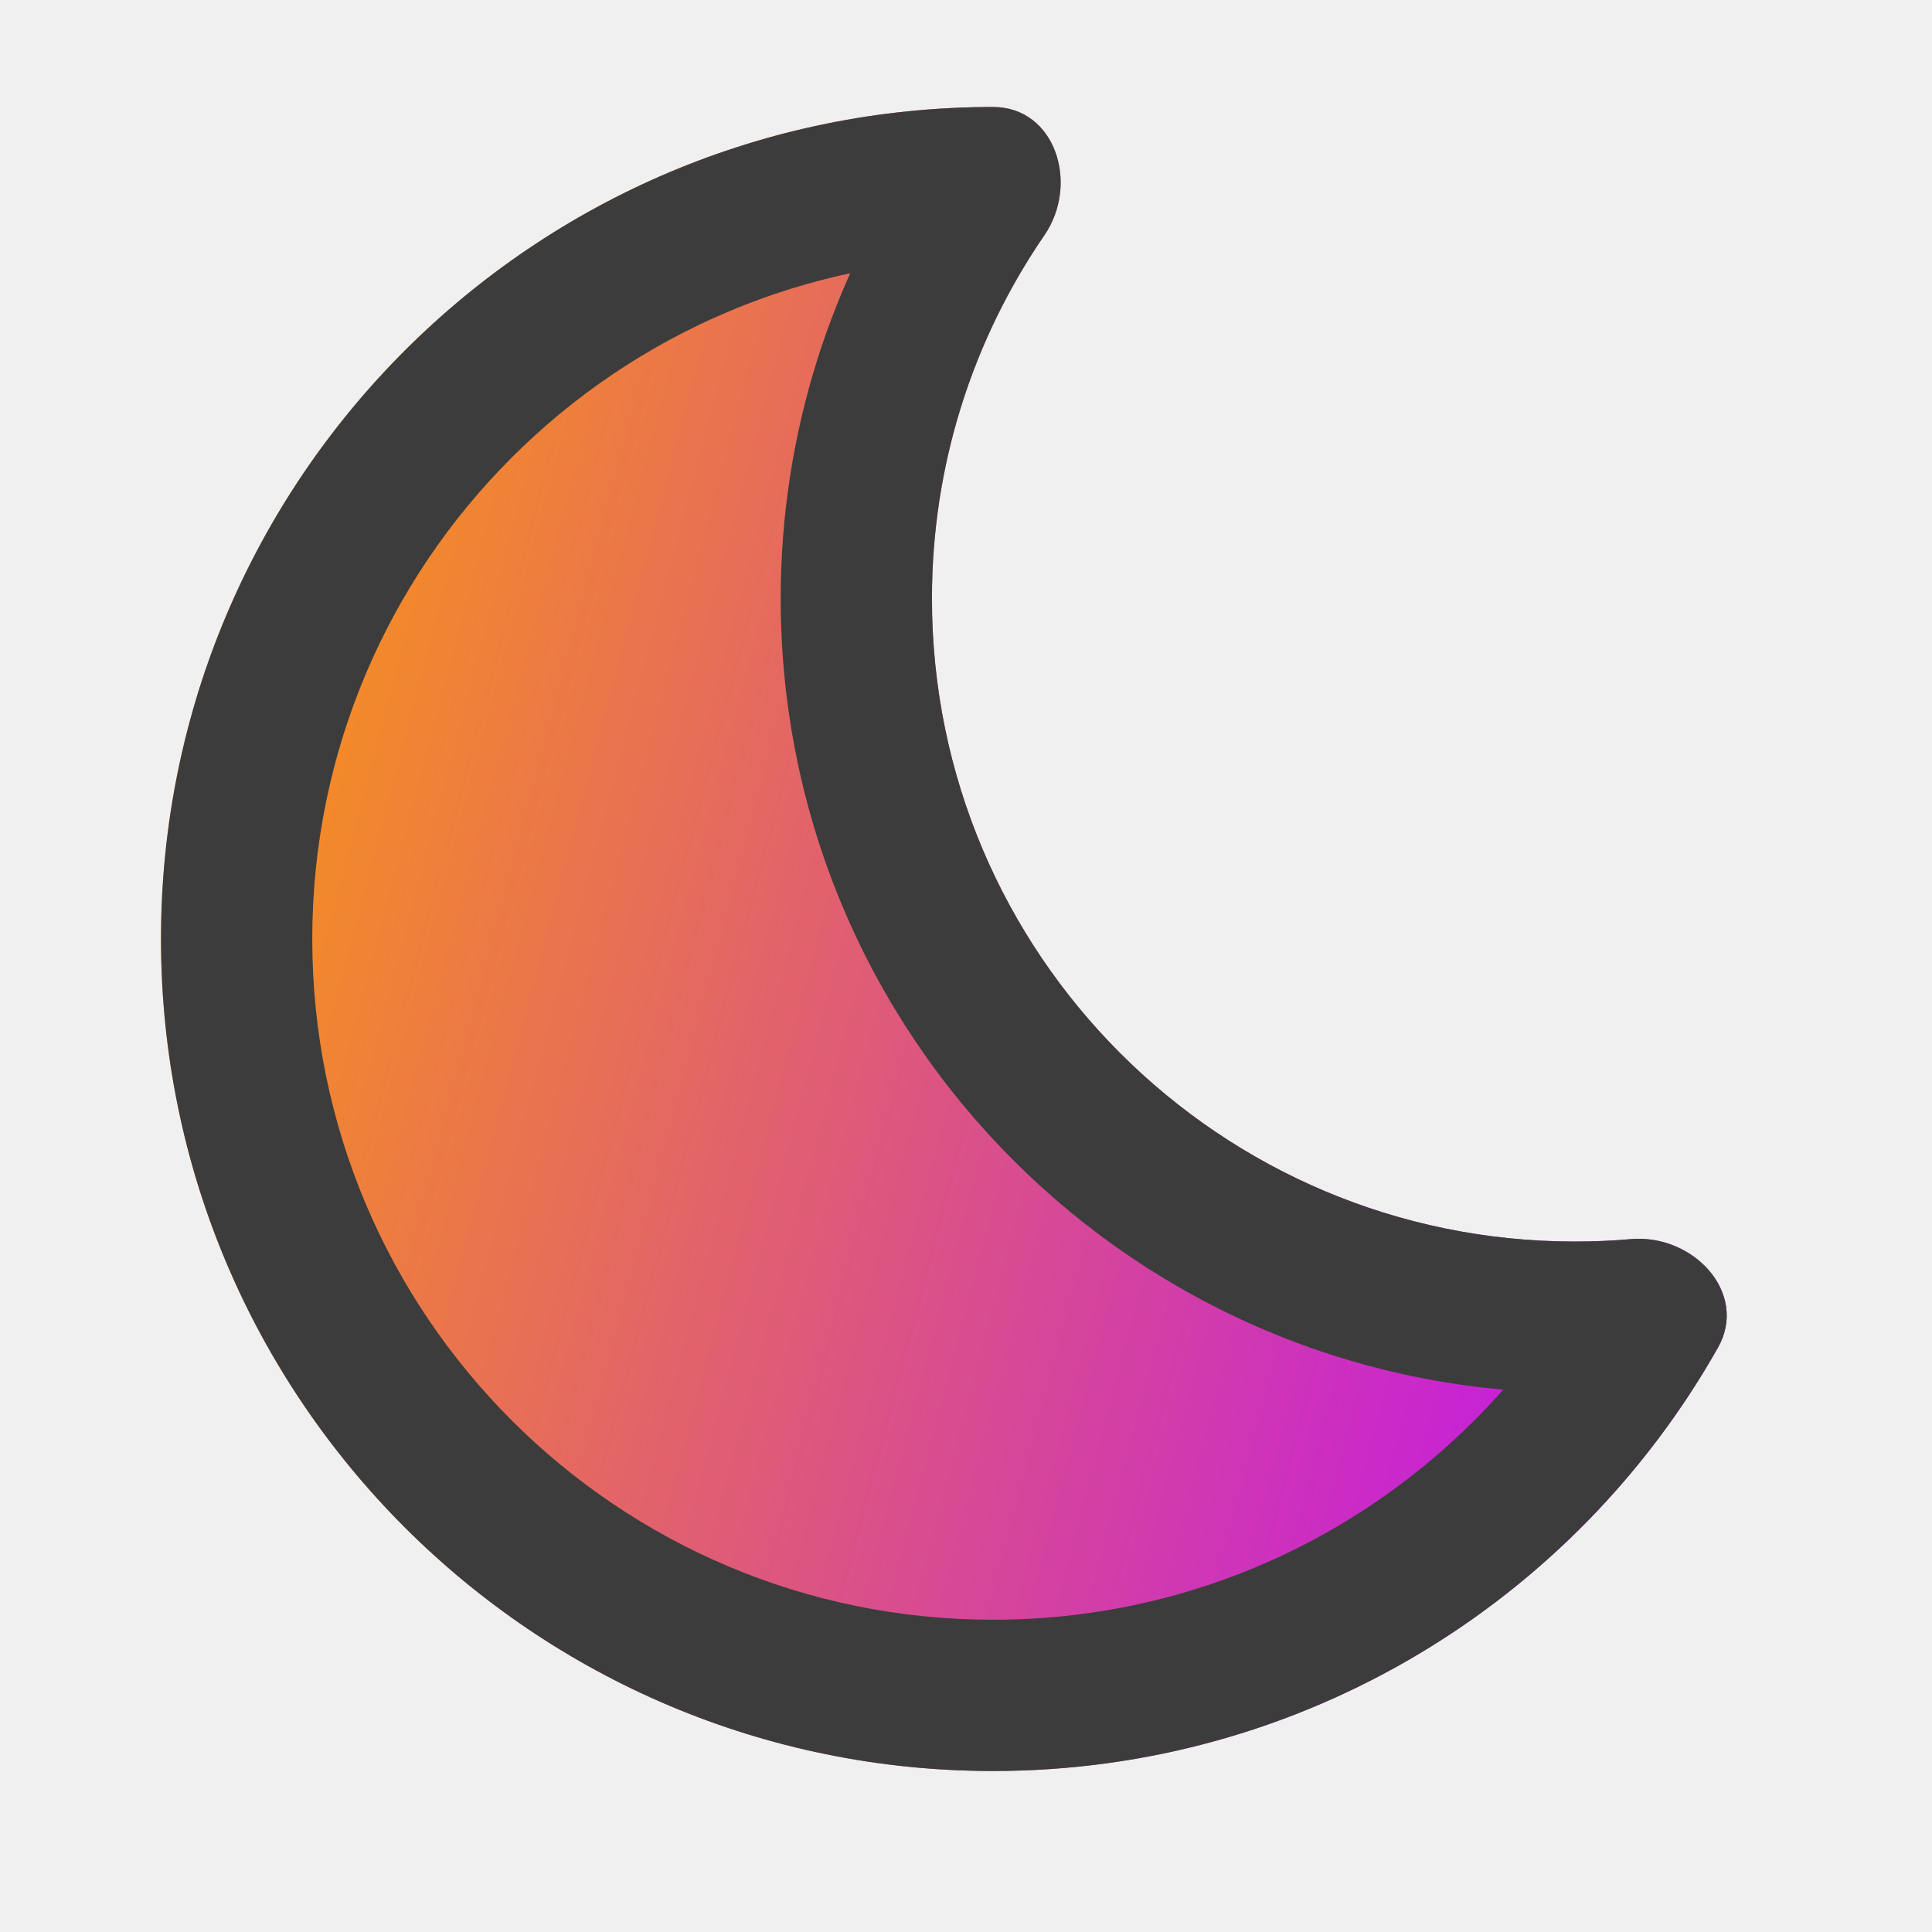
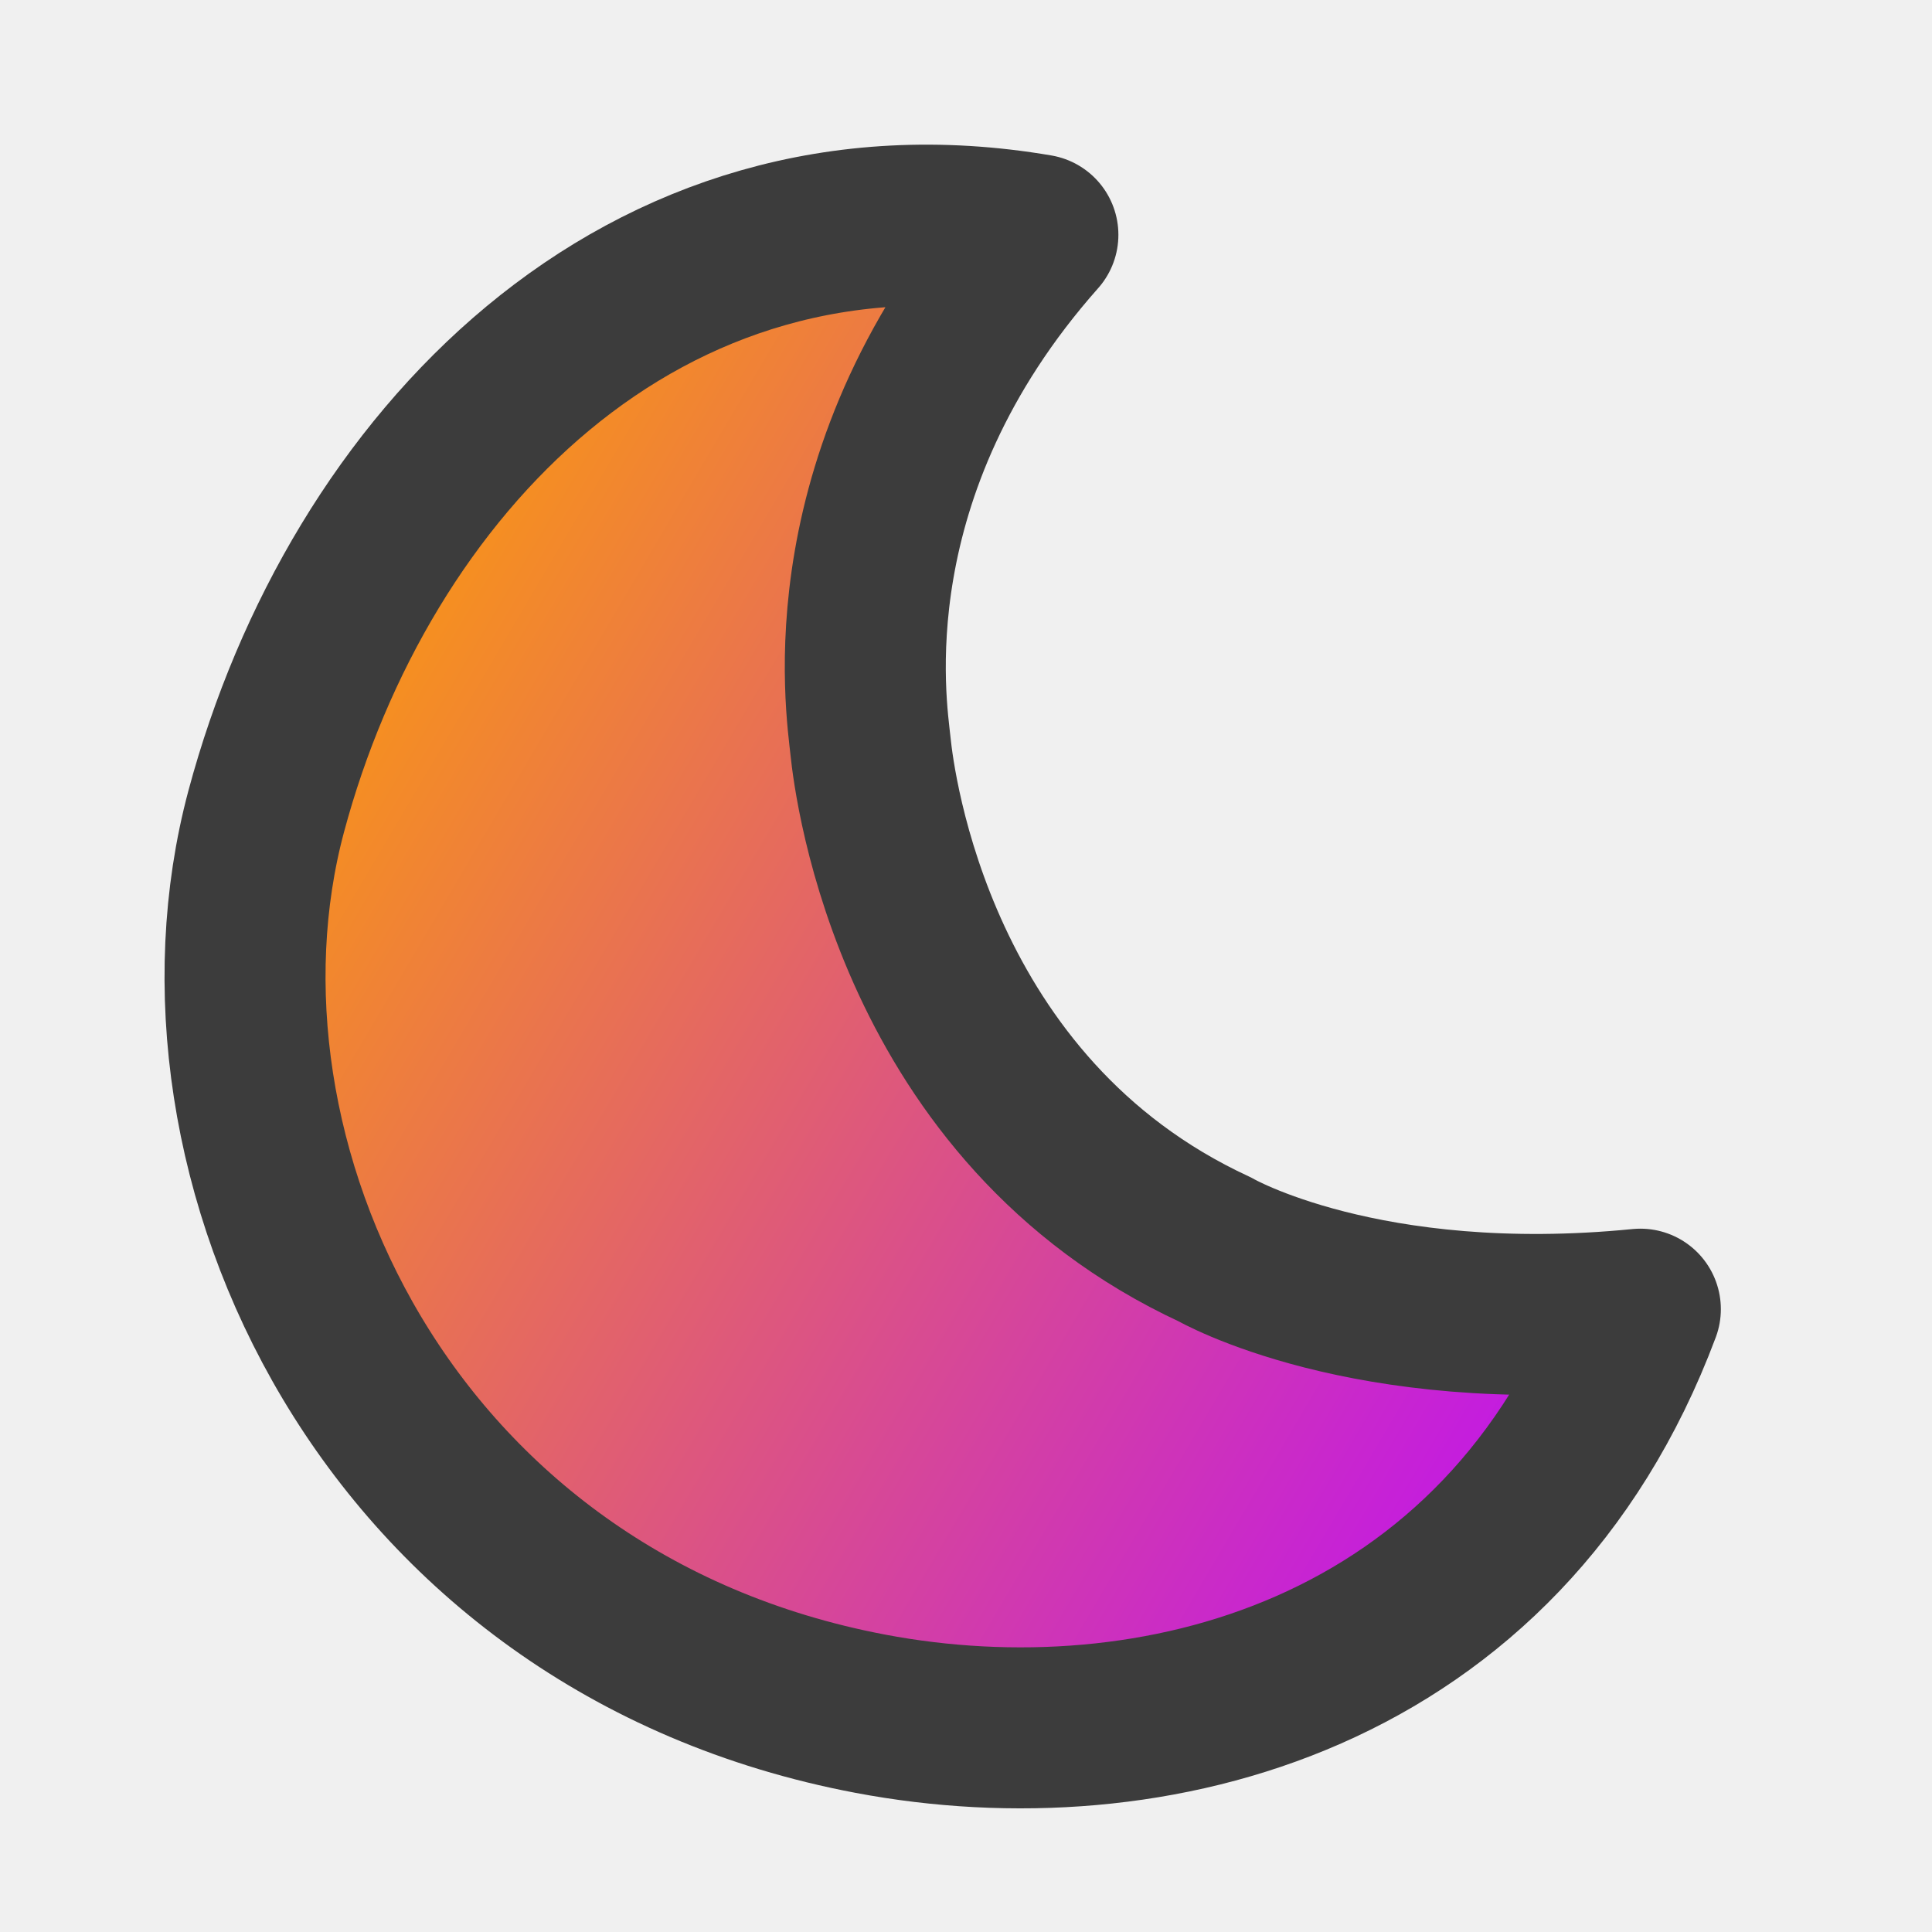
<svg xmlns="http://www.w3.org/2000/svg" width="24" height="24" viewBox="0 0 24 24" fill="none">
-   <mask id="path-1-inside-1_17162_923" fill="white">
-     <path fill-rule="evenodd" clip-rule="evenodd" d="M21.341 16.741C21.724 16.063 21.035 15.326 20.259 15.393C20.03 15.413 19.798 15.423 19.564 15.423C15.153 15.423 11.577 11.847 11.577 7.436C11.577 5.761 12.093 4.206 12.974 2.922C13.412 2.284 13.11 1.329 12.336 1.329C6.627 1.329 2 5.956 2 11.664C2 17.373 6.627 22 12.336 22C16.199 22 19.567 19.881 21.341 16.741Z" />
-   </mask>
-   <path fill-rule="evenodd" clip-rule="evenodd" d="M21.341 16.741C21.724 16.063 21.035 15.326 20.259 15.393C20.03 15.413 19.798 15.423 19.564 15.423C15.153 15.423 11.577 11.847 11.577 7.436C11.577 5.761 12.093 4.206 12.974 2.922C13.412 2.284 13.11 1.329 12.336 1.329C6.627 1.329 2 5.956 2 11.664C2 17.373 6.627 22 12.336 22C16.199 22 19.567 19.881 21.341 16.741Z" fill="url(#paint0_linear_17162_923)" />
-   <path d="M20.259 15.393L20.098 13.521L20.259 15.393ZM20.098 13.521C19.922 13.536 19.744 13.543 19.564 13.543V17.302C19.852 17.302 20.138 17.29 20.42 17.265L20.098 13.521ZM19.564 13.543C16.191 13.543 13.457 10.809 13.457 7.436H9.698C9.698 12.885 14.115 17.302 19.564 17.302V13.543ZM13.457 7.436C13.457 6.153 13.85 4.967 14.524 3.986L11.425 1.859C10.336 3.446 9.698 5.369 9.698 7.436H13.457ZM3.879 11.664C3.879 6.994 7.665 3.208 12.336 3.208V-0.551C5.59 -0.551 0.121 4.918 0.121 11.664H3.879ZM12.336 20.121C7.665 20.121 3.879 16.335 3.879 11.664H0.121C0.121 18.41 5.59 23.879 12.336 23.879V20.121ZM19.705 15.817C18.25 18.39 15.494 20.121 12.336 20.121V23.879C16.904 23.879 20.883 21.371 22.977 17.666L19.705 15.817ZM14.524 3.986C15.098 3.149 15.195 2.109 14.873 1.235C14.53 0.306 13.638 -0.551 12.336 -0.551V3.208C12.123 3.208 11.885 3.136 11.684 2.982C11.495 2.838 11.395 2.667 11.347 2.537C11.259 2.3 11.289 2.057 11.425 1.859L14.524 3.986ZM20.42 17.265C20.184 17.285 19.963 17.194 19.802 17.004C19.713 16.899 19.614 16.729 19.581 16.495C19.546 16.244 19.6 16.002 19.705 15.817L22.977 17.666C23.62 16.528 23.309 15.327 22.667 14.571C22.063 13.861 21.109 13.434 20.098 13.521L20.42 17.265Z" fill="#3C3C3C" mask="url(#path-1-inside-1_17162_923)" />
+   <path d="M20.377 16.263C16.958 16.602 15.09 15.52 15.09 15.52C11.364 13.796 10.864 9.759 10.814 9.271C10.764 8.784 10.29 5.852 12.893 2.917C7.968 2.075 4.457 5.789 3.307 10.079C2.158 14.369 4.791 20.15 10.814 21.289C14.296 21.948 18.66 20.848 20.377 16.263Z" fill="url(#paint0_linear_17162_923)" stroke="#3C3C3C" stroke-width="2" stroke-linecap="round" stroke-linejoin="round" />
  <defs>
-     <linearGradient id="paint0_linear_17162_923" x1="2" y1="11.792" x2="20.181" y2="16.596" gradientUnits="userSpaceOnUse">
+     <linearGradient id="paint0_linear_17162_923" x1="3.341" y1="9.954" x2="18.36" y2="18.801" gradientUnits="userSpaceOnUse">
      <stop stop-color="#F7931A" />
      <stop offset="1" stop-color="#C31AE3" />
    </linearGradient>
  </defs>
</svg>
